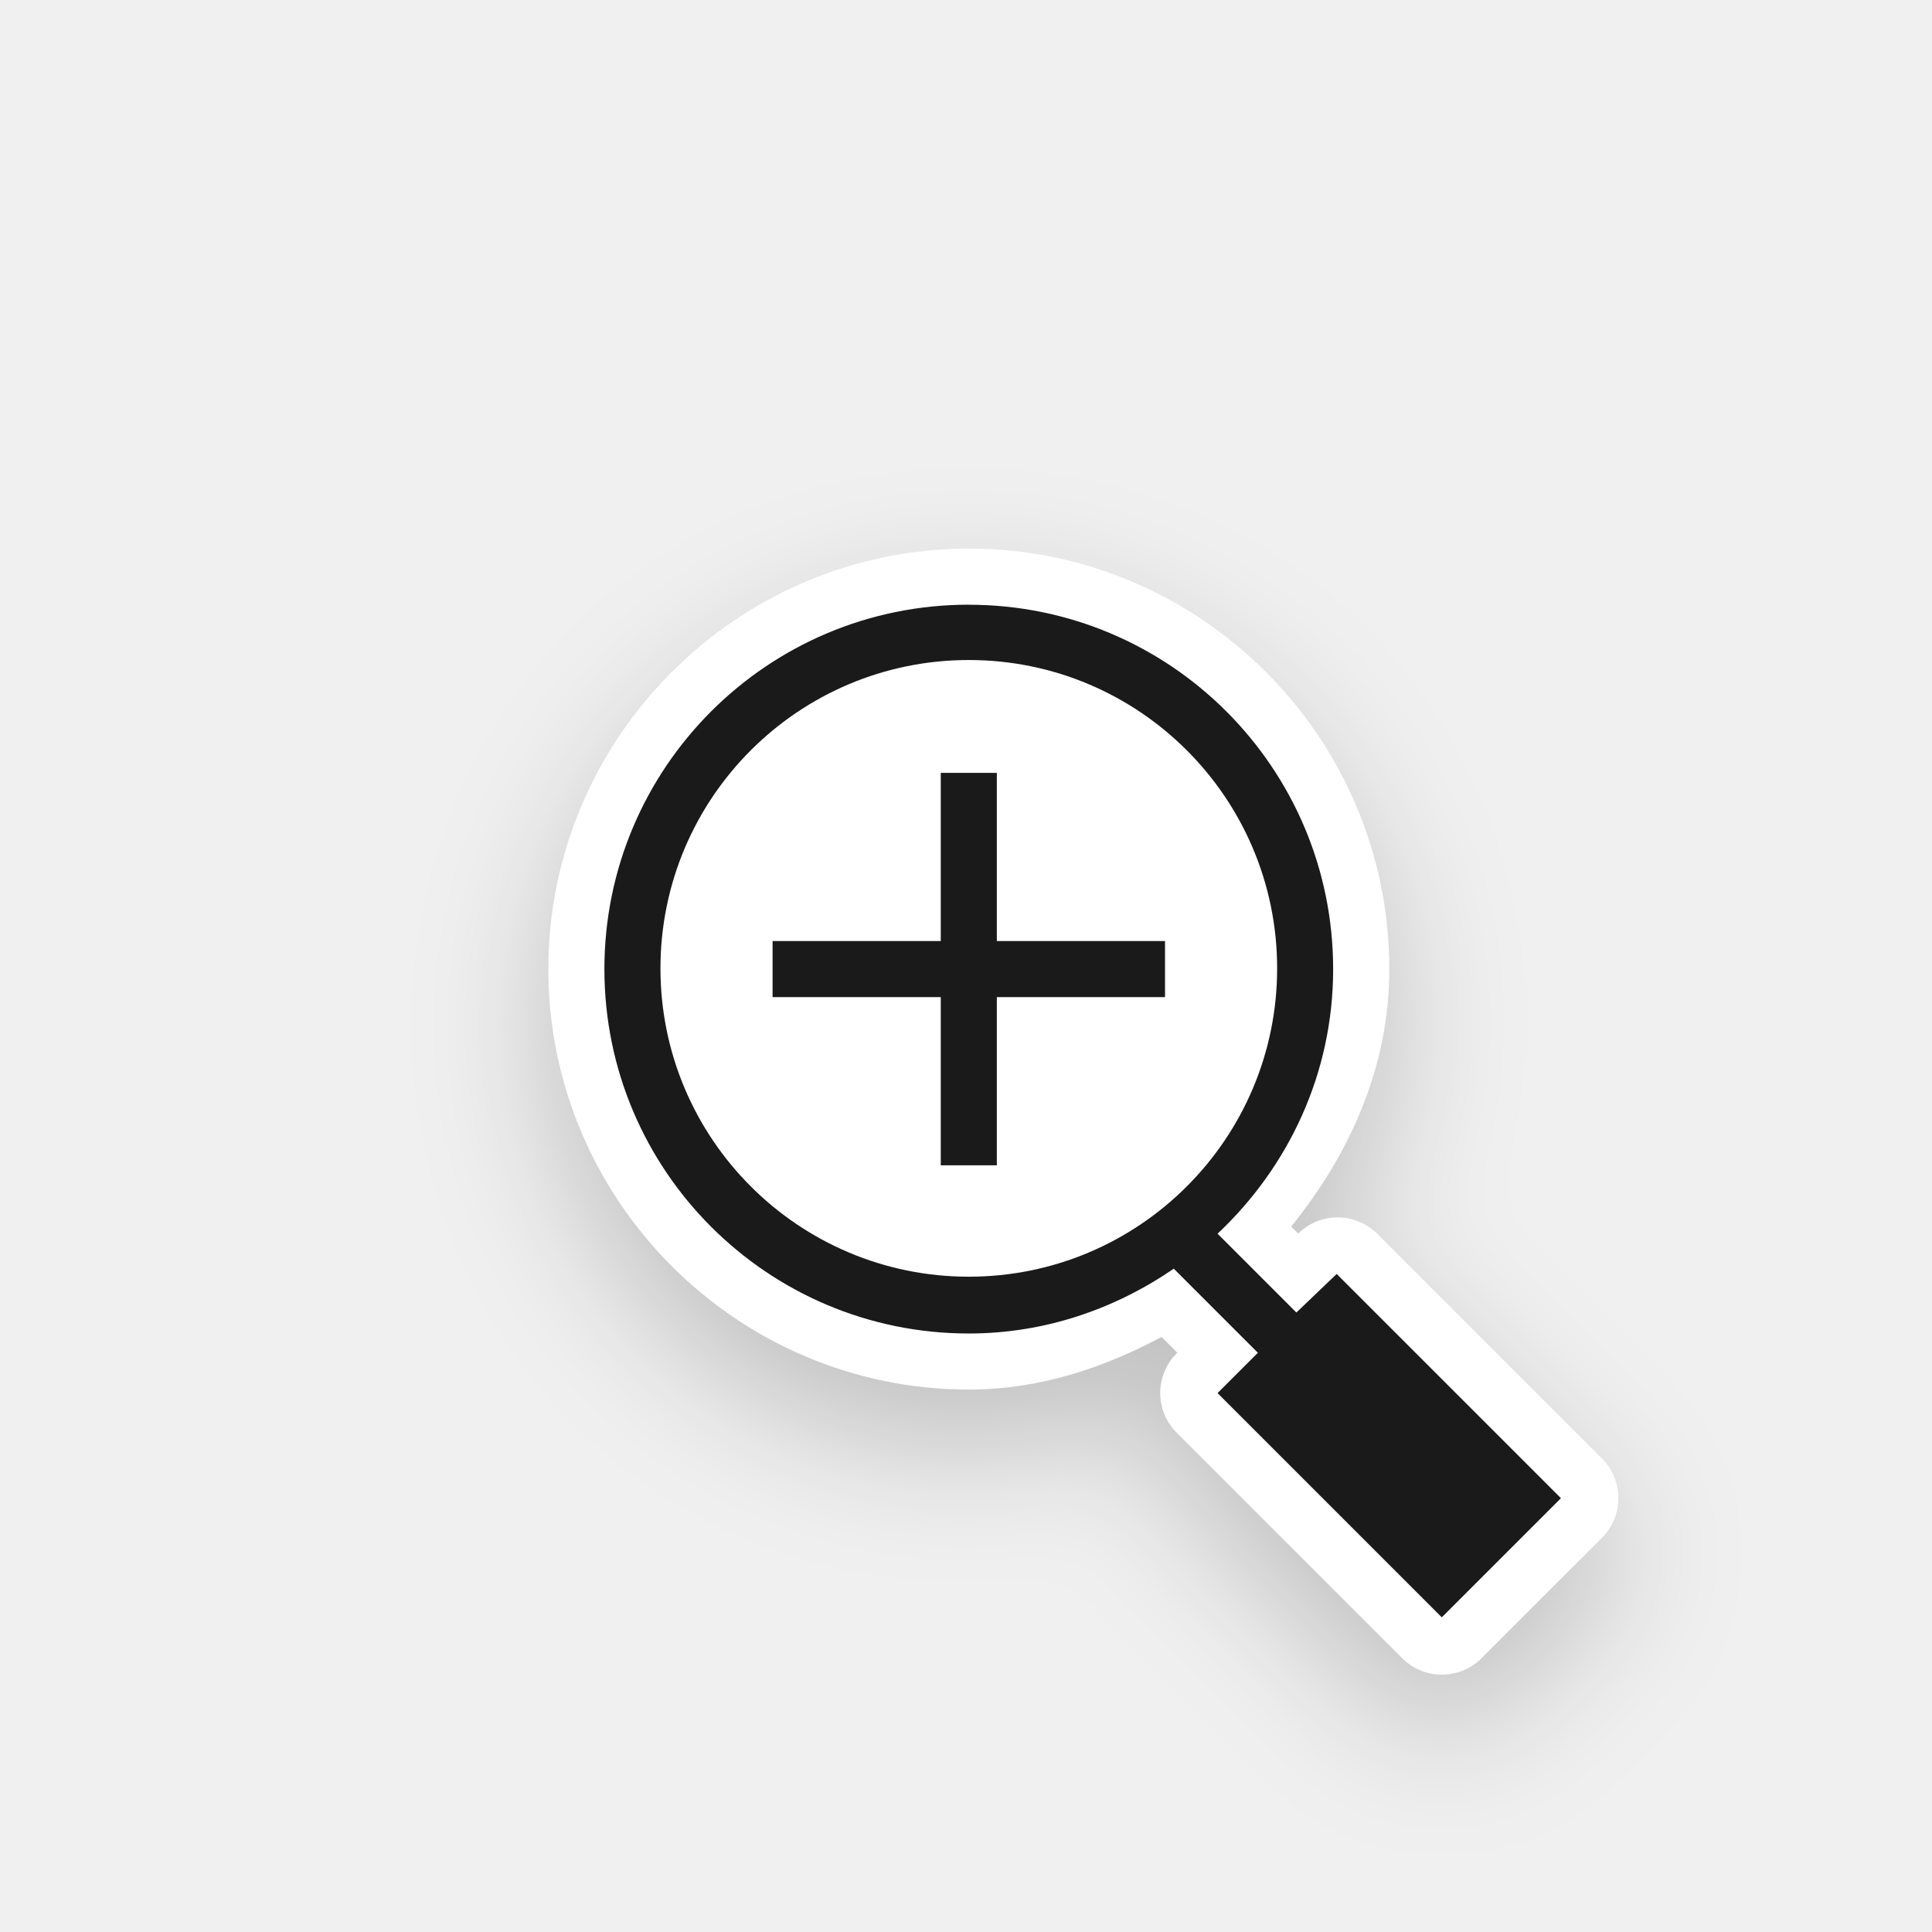
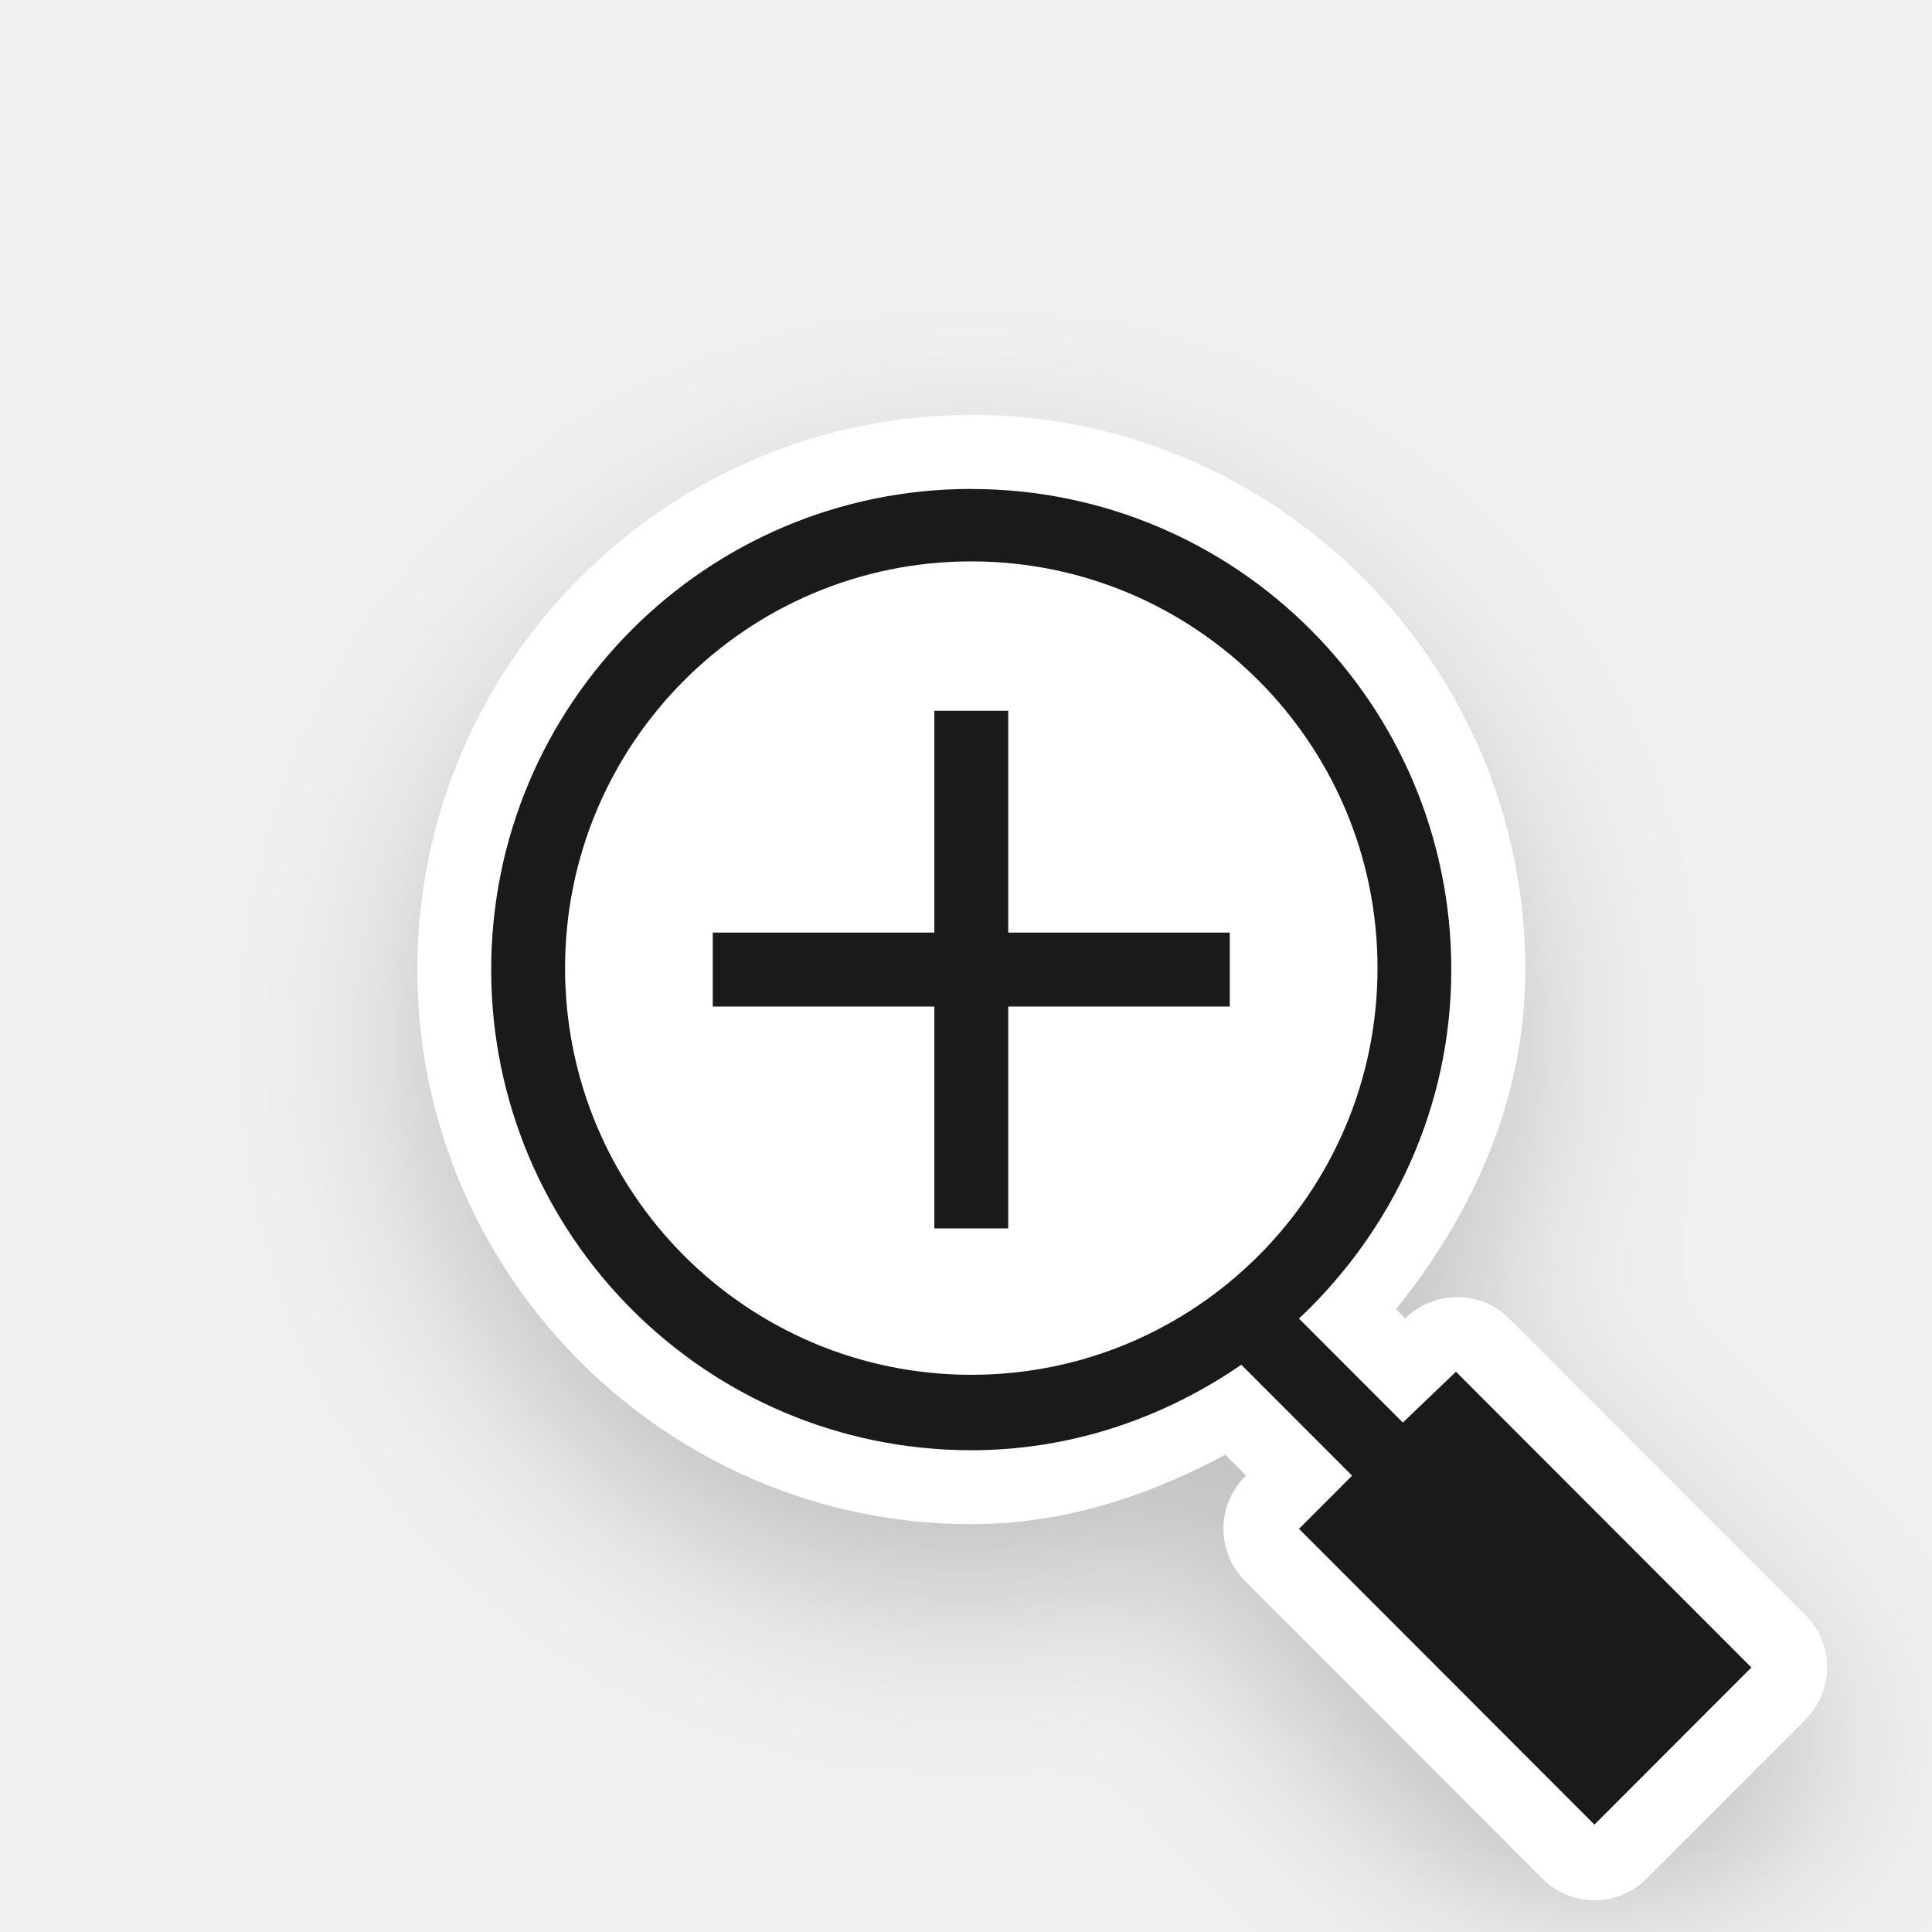
- <svg xmlns="http://www.w3.org/2000/svg" height="24" viewBox="0 0 24 24" width="24">
-   <filter id="a" color-interpolation-filters="sRGB" height="1.288" width="1.303" x="-.151" y="-.144">
+ <svg xmlns="http://www.w3.org/2000/svg" width="24" height="24" version="1.1" viewBox="0 0 24 24">
+   <defs>
+     <filter id="a-3" x="-.151" y="-.144" width="1.303" height="1.288" color-interpolation-filters="sRGB">
+       <feGaussianBlur stdDeviation="1.204" />
+     </filter>
+   </defs>
+   <filter id="a" x="-.151" y="-.144" width="1.303" height="1.288" color-interpolation-filters="sRGB">
    <feGaussianBlur stdDeviation="1.204" />
  </filter>
-   <g transform="matrix(.696424 0 0 .696424 -120.634 -588.1921)">
-     <path d="m190.5 855.375c-4.13 0-7.5 3.37-7.5 7.5s3.37 7.5 7.5 7.5c1.263 0 2.404-.386 3.438-.938l.281.281c-.384.372-.384 1.066 0 1.438l4 4c.372.384 1.066.384 1.438 0l2.125-2.125c.384-.372.384-1.066 0-1.438l-4-4c-.37-.365-1.037-.365-1.406 0l-.125-.125c1.029-1.277 1.75-2.823 1.75-4.594 0-4.13-3.37-7.5-7.5-7.5z" filter="url(#a)" opacity=".2" />
-     <path d="m190.5 854.375c-4.13 0-7.5 3.37-7.5 7.5s3.37 7.5 7.5 7.5c1.263 0 2.404-.386 3.438-.938l.281.281a1 1 0 0 0 0 1.438l4 4a1 1 0 0 0 1.438 0l2.125-2.125a1 1 0 0 0 0-1.438l-4-4a1 1 0 0 0 -1.406 0l-.125-.125c1.029-1.277 1.75-2.823 1.75-4.594 0-4.13-3.37-7.5-7.5-7.5z" fill="#fff" />
-     <path d="m190.5 855.375c-3.59 0-6.5 2.91-6.5 6.5s2.91 6.5 6.5 6.5c1.362 0 2.612-.44 3.656-1.156l1.5 1.5-.719.719 4 4 2.125-2.125-4-4-.719.688-1.406-1.406c1.261-1.186 2.062-2.852 2.062-4.719 0-3.59-2.91-6.5-6.5-6.5z" fill="#1a1a1a" />
-     <circle cx="190.5" cy="861.862" fill="#fff" r="5.5" />
-     <path d="m190 858.375v3h-3v1h3v3h1v-3h3v-1h-3v-3z" fill="#1a1a1a" />
+   <g transform="matrix(.91751 0 0 .91859 -162.72 -779.67)" stroke-width=".759">
+     <path d="m190.5 855.38c-4.13 0-7.5 3.37-7.5 7.5s3.37 7.5 7.5 7.5c1.263 0 2.404-0.386 3.438-0.938l0.281 0.281c-0.384 0.372-0.384 1.066 0 1.438l4 4c0.372 0.384 1.066 0.384 1.438 0l2.125-2.125c0.384-0.372 0.384-1.066 0-1.438l-4-4c-0.37-0.365-1.037-0.365-1.406 0l-0.125-0.125c1.029-1.277 1.75-2.823 1.75-4.594 0-4.13-3.37-7.5-7.5-7.5z" filter="url(#a-3)" opacity=".2" />
+     <path d="m190.5 854.38c-4.13 0-7.5 3.37-7.5 7.5s3.37 7.5 7.5 7.5c1.263 0 2.404-0.386 3.438-0.938l0.281 0.281a1 1 0 0 0 0 1.438l4 4a1 1 0 0 0 1.438 0l2.125-2.125a1 1 0 0 0 0-1.438l-4-4a1 1 0 0 0-1.406 0l-0.125-0.125c1.029-1.277 1.75-2.823 1.75-4.594 0-4.13-3.37-7.5-7.5-7.5z" fill="#fff" />
+     <path d="m190.5 855.38c-3.59 0-6.5 2.91-6.5 6.5s2.91 6.5 6.5 6.5c1.362 0 2.612-0.44 3.656-1.156l1.5 1.5-0.719 0.719 4 4 2.125-2.125-4-4-0.719 0.688-1.406-1.406c1.261-1.186 2.062-2.852 2.062-4.719 0-3.59-2.91-6.5-6.5-6.5z" fill="#1a1a1a" />
+     <circle cx="190.5" cy="861.86" r="5.5" fill="#fff" />
+     <path d="m190 858.38v3h-3v1h3v3h1v-3h3v-1h-3v-3z" fill="#1a1a1a" />
  </g>
</svg>
